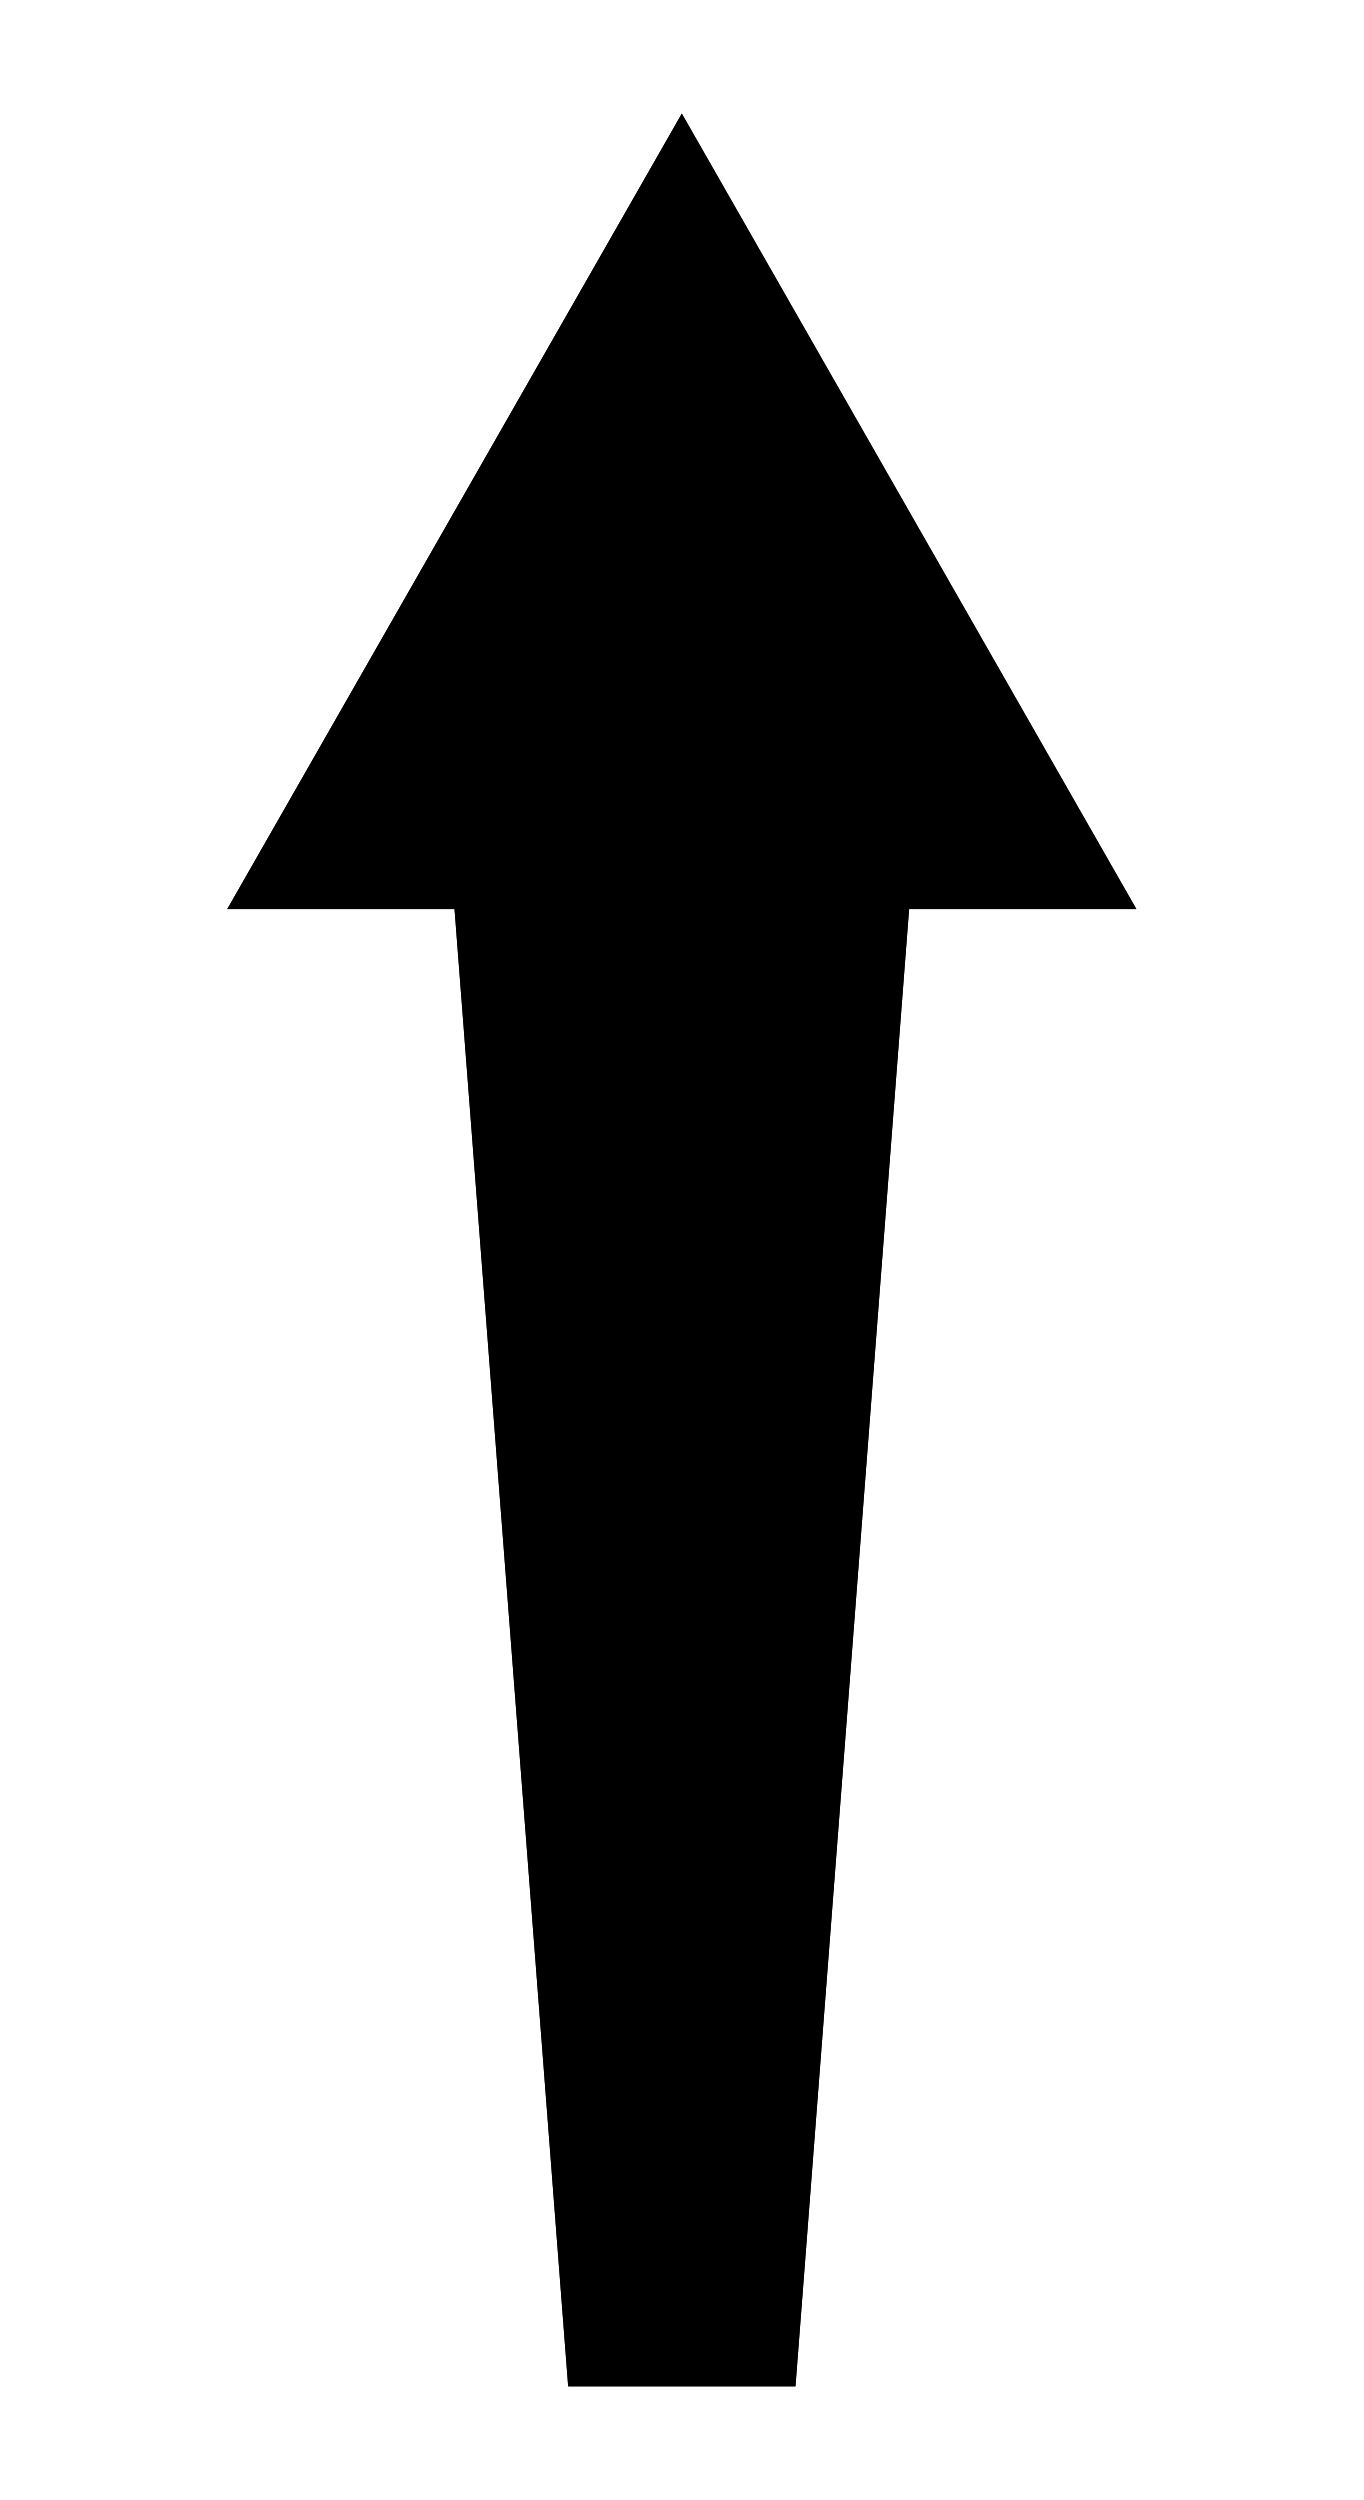
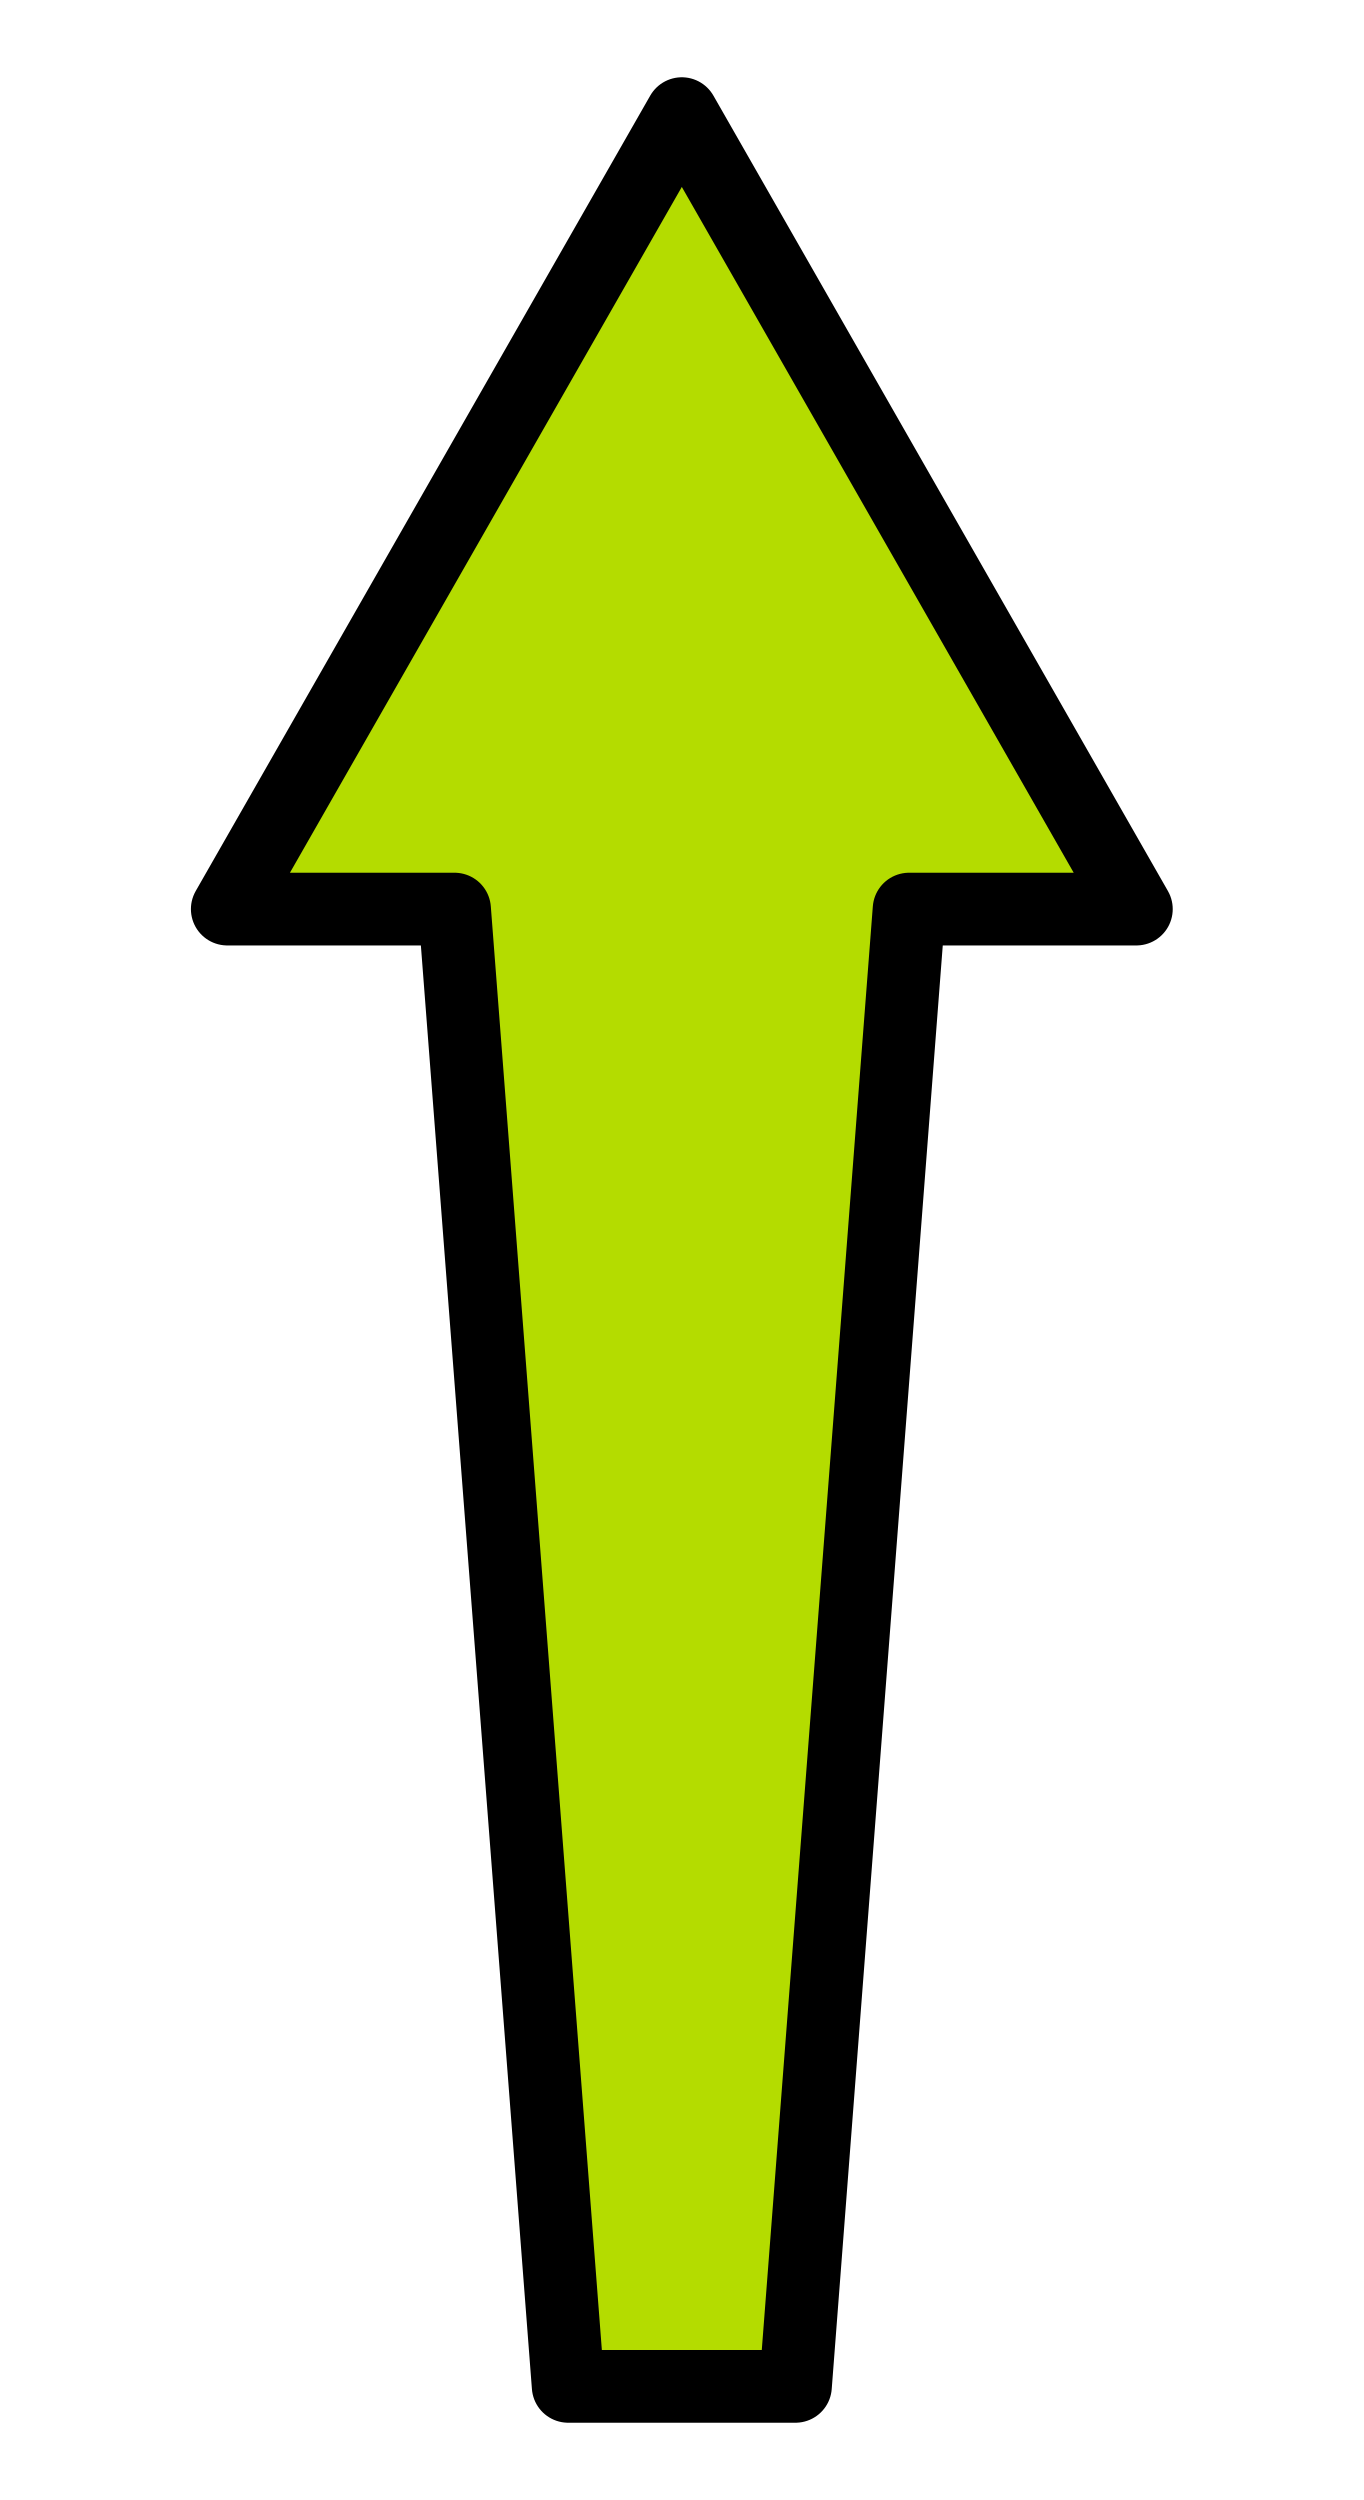
- <svg xmlns="http://www.w3.org/2000/svg" version="1.2" baseProfile="tiny" xml:space="preserve" style="shape-rendering:geometricPrecision; fill-rule:evenodd;" width="6mm" height="11mm" viewBox="-3 -5.5 6 11">
-   <rect class="symbolBox layout" fill="none" x="-3" y="-5.5" height="11" width="6" />
-   <rect class="svgBox layout" fill="none" x="-3" y="-5.5" height="11" width="6" />
-   <path d=" M 0,5 L -0.5,5 L -1.0,-1.5 L -2.0,-1.5 L 0,-5 L 2.0,-1.5 L 1.0,-1.5 L 0.5,5 L 0,5 Z" class="fSCBN5" />
-   <path d=" M 0,5 L -0.5,5 L -1.0,-1.5 L -2.0,-1.5 L 0,-5 L 2.0,-1.5 L 1.0,-1.5 L 0.5,5 L 0,5 Z" class="sl f0 sCHBLK" stroke-width="0.32" />
-   <circle class="pivotPoint layout" fill="none" cx="0" cy="0" r="1" />
+ <svg xmlns="http://www.w3.org/2000/svg" xmlns:xsi="http://www.w3.org/2001/XMLSchema-instance" xsi:schemaLocation="http://www.w3.org/2000/svg https://schemas.s100dev.net/schemas/S100/5.2.0/S100PC/20240415/S100SVG.xsd     http://www.iho.int/SVGMetadata/5.2 https://schemas.s100dev.net/schemas/S100/5.2.0/S100PC/20240415/S100SVGMeta.xsd" version="1.2" baseProfile="tiny" xml:space="preserve" shape-rendering="geometricPrecision" fill-rule="evenodd" width="6mm" height="11mm" viewBox="-3 -5.5 6 11">
+   <path d="M 0,5 L -0.5,5 L -1.0,-1.5 L -2.0,-1.5 L 0,-5 L 2.0,-1.5 L 1.0,-1.5 L 0.5,5 L 0,5 Z" fill="#B4DC00" stroke="#000000" class="fSCBN5 sCHBLK" stroke-linecap="round" stroke-linejoin="round" stroke-opacity="1" stroke-width="0.32" />
+   <g display="none" stroke-width="0.16" fill="none" class="layout">
+     <rect x="-3" y="-5.5" height="11" width="6" stroke="blue" class="svgBox" />
+     <rect x="-3" y="-5.5" height="11" width="6" stroke="blue" class="symbolBox" />
+     <g stroke="red" class="pivotPoint">
+       <circle cx="0" cy="0" r="0.5" />
+       <line x1="0" y1="-0.5" x2="0" y2="0.5" />
+       <line x1="-0.5" y1="0" x2="0.5" y2="0" />
+     </g>
+   </g>
</svg>
